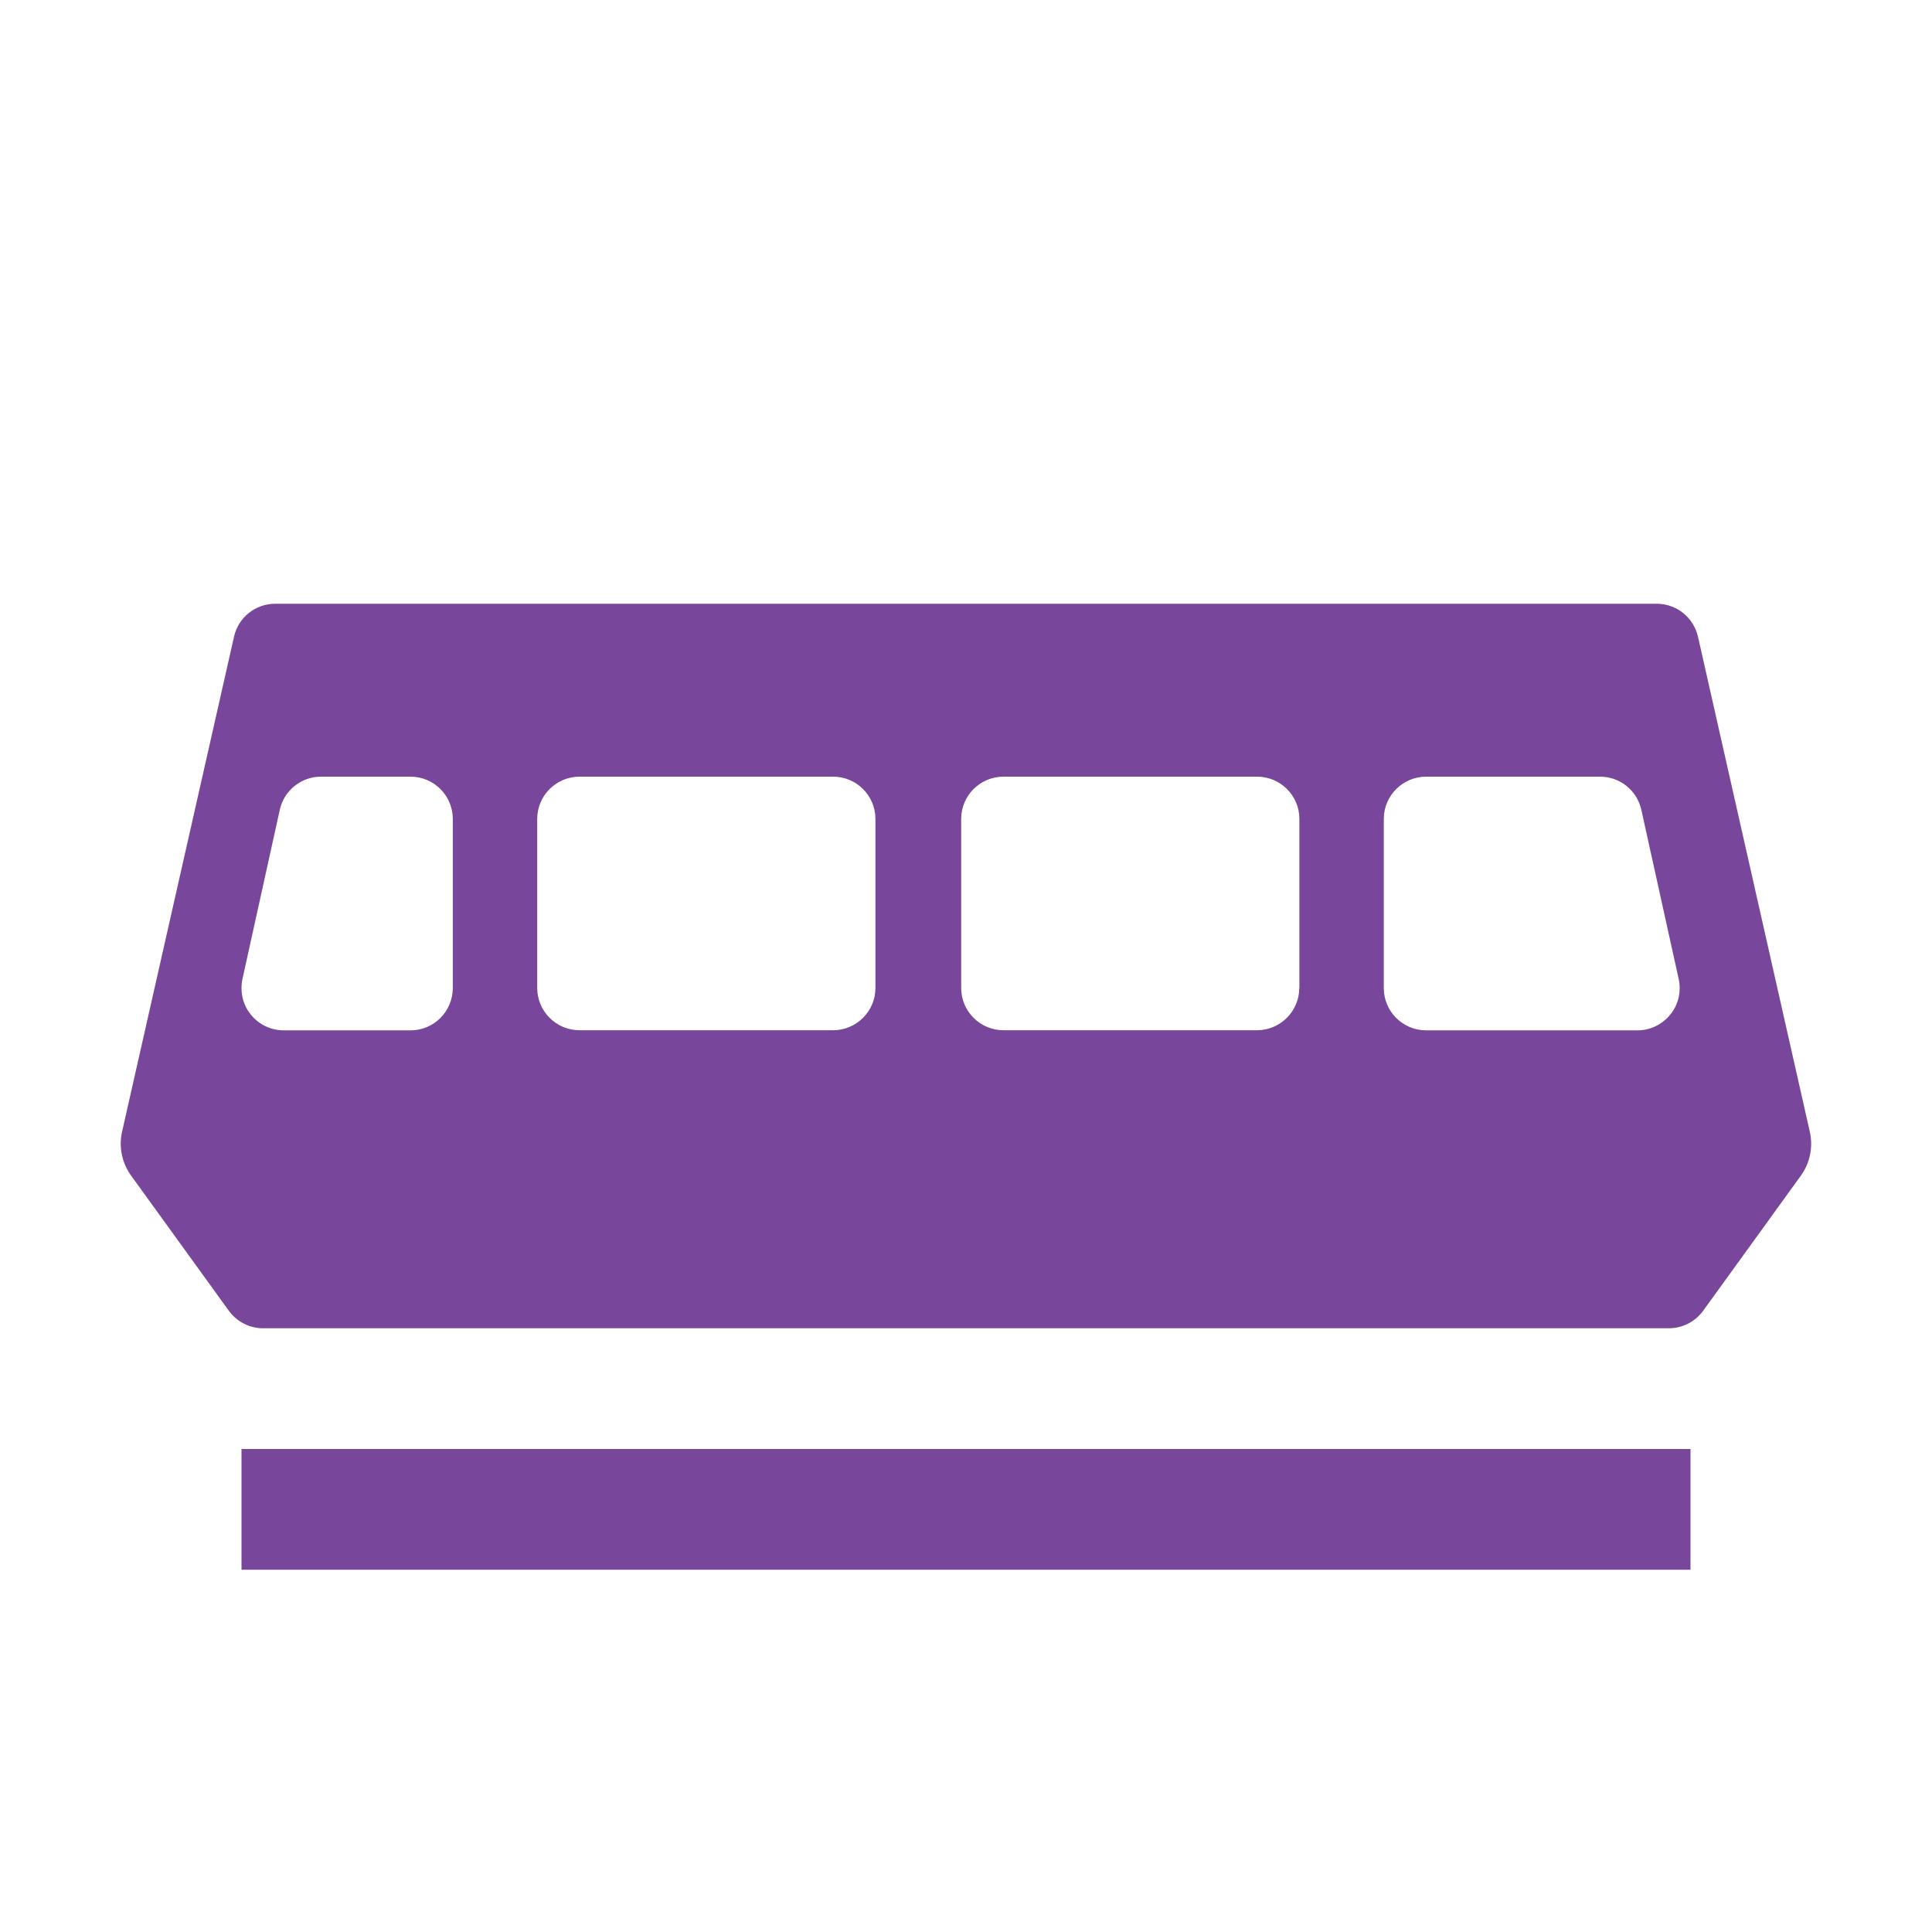
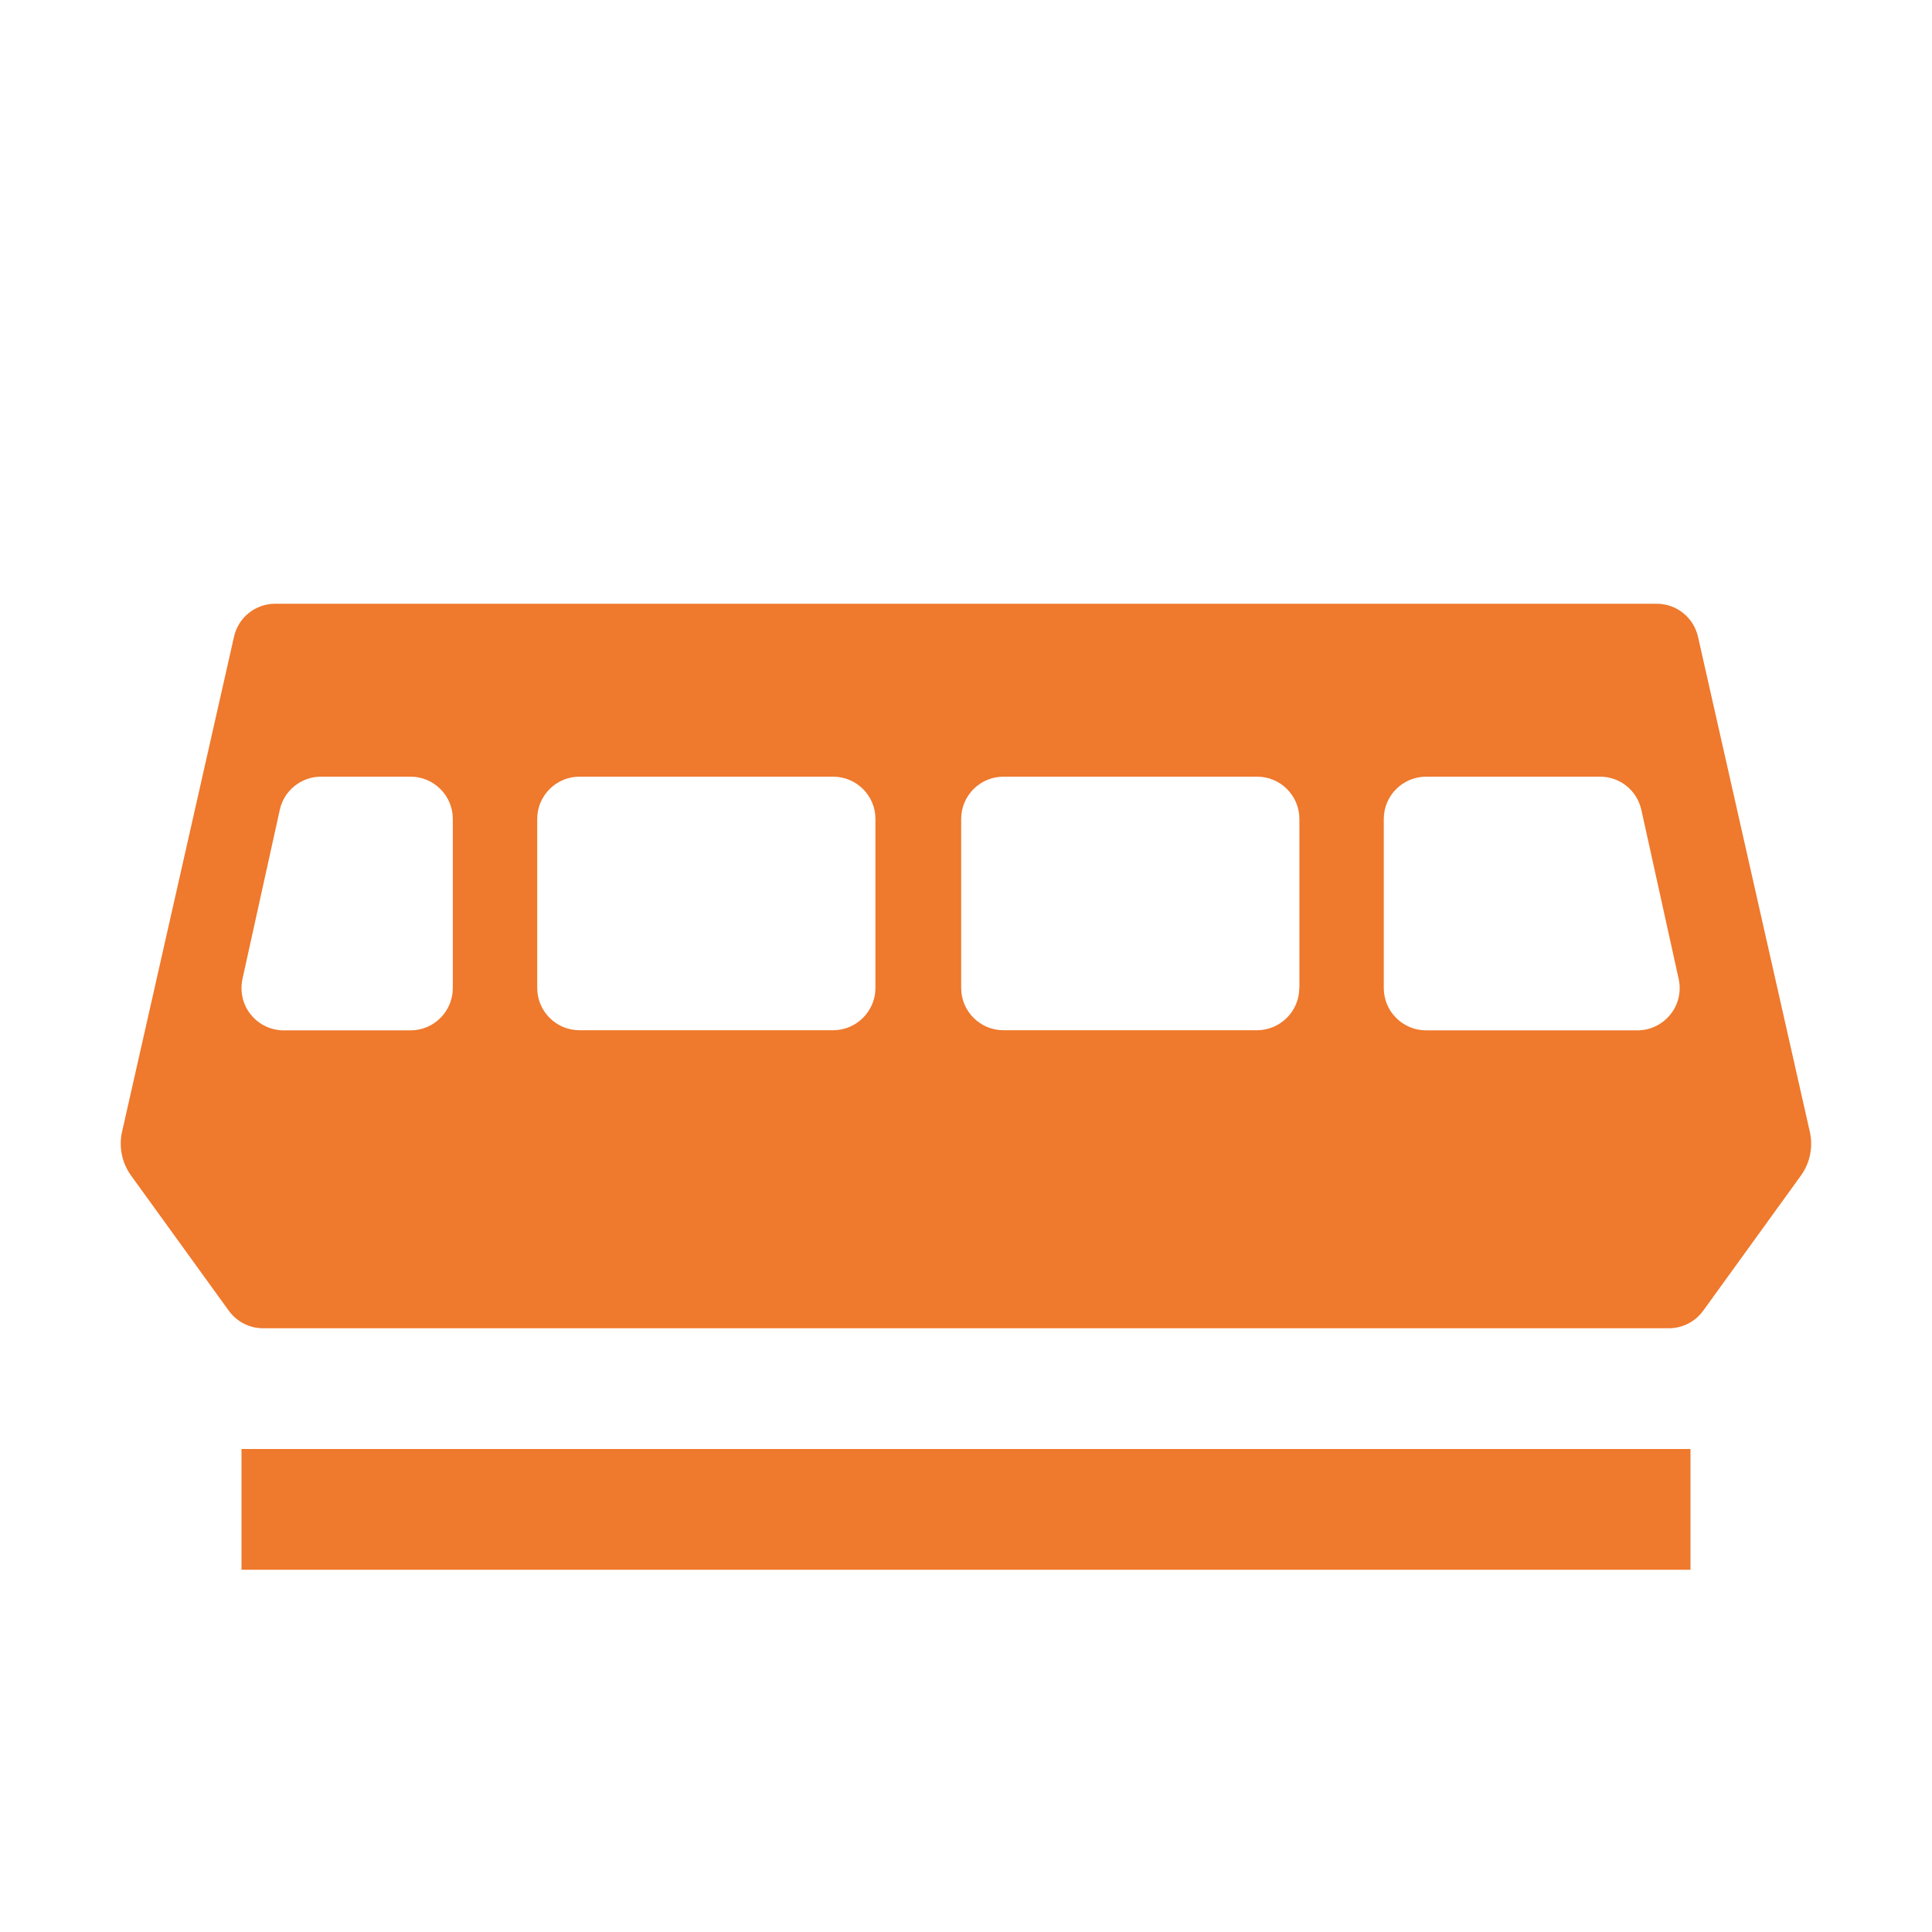
<svg xmlns="http://www.w3.org/2000/svg" version="1.1" id="funicular" x="0px" y="0px" width="16px" height="16px" viewBox="0 0 16 16" enable-background="new 0 0 16 16" xml:space="preserve">
-   <path fill-rule="evenodd" clip-rule="evenodd" fill="#78469A" d="M14.062,5.273  c-0.036-0.159-0.178-0.273-0.341-0.273H8.949H6.693H2.279  c-0.164,0-0.305,0.113-0.341,0.273l-0.929,4.108  C0.984,9.503,1.011,9.63,1.083,9.732l0.812,1.123  c0.066,0.091,0.171,0.145,0.283,0.145l4.235,0v0l0.673-0  l0.49,0v-0l6.245-0c0.112-0,0.218-0.054,0.284-0.145l0.812-1.123  c0.072-0.102,0.098-0.229,0.073-0.351L14.062,5.273z M3.75,8.182  c0,0.194-0.157,0.351-0.35,0.351H3.035H3.034H2.35  c-0.106,0-0.207-0.048-0.273-0.131C2.01,8.32,1.986,8.211,2.008,8.107  l0.309-1.4c0.035-0.161,0.178-0.275,0.341-0.275h0.528h0.214  c0.193,0,0.35,0.157,0.35,0.35V8.182z M7.25,8.182  c0,0.193-0.158,0.35-0.35,0.35H4.799c-0.193,0-0.35-0.157-0.35-0.35V6.782  c0-0.193,0.157-0.35,0.35-0.35h2.101c0.193,0,0.35,0.157,0.35,0.35V8.182z   M10.76,8.182c0,0.193-0.158,0.35-0.35,0.35H8.31  c-0.193,0-0.35-0.157-0.35-0.35V6.782c0-0.193,0.157-0.35,0.35-0.35h2.101  c0.193,0,0.35,0.157,0.35,0.35V8.182z M13.833,8.402  c-0.067,0.083-0.167,0.131-0.272,0.131h-1.401h-0.349  c-0.194,0-0.351-0.157-0.351-0.35V6.782c0-0.193,0.157-0.35,0.351-0.35h0.349  h0.926h0.165c0.165,0,0.306,0.114,0.342,0.275l0.309,1.4  C13.925,8.211,13.9,8.32,13.833,8.402z" />
-   <rect x="2" y="12" fill-rule="evenodd" clip-rule="evenodd" fill="#78469A" width="12" height="1" />
+   <path fill-rule="evenodd" clip-rule="evenodd" fill="#ef792c" d="M14.062,5.273  c-0.036-0.159-0.178-0.273-0.341-0.273H8.949H6.693H2.279  c-0.164,0-0.305,0.113-0.341,0.273l-0.929,4.108  C0.984,9.503,1.011,9.63,1.083,9.732l0.812,1.123  c0.066,0.091,0.171,0.145,0.283,0.145l4.235,0v0l0.673-0  l0.49,0v-0l6.245-0c0.112-0,0.218-0.054,0.284-0.145l0.812-1.123  c0.072-0.102,0.098-0.229,0.073-0.351L14.062,5.273z M3.75,8.182  c0,0.194-0.157,0.351-0.35,0.351H3.035H3.034H2.35  c-0.106,0-0.207-0.048-0.273-0.131C2.01,8.32,1.986,8.211,2.008,8.107  l0.309-1.4c0.035-0.161,0.178-0.275,0.341-0.275h0.528h0.214  c0.193,0,0.35,0.157,0.35,0.35V8.182z M7.25,8.182  c0,0.193-0.158,0.35-0.35,0.35H4.799c-0.193,0-0.35-0.157-0.35-0.35V6.782  c0-0.193,0.157-0.35,0.35-0.35h2.101c0.193,0,0.35,0.157,0.35,0.35V8.182z   M10.76,8.182c0,0.193-0.158,0.35-0.35,0.35H8.31  c-0.193,0-0.35-0.157-0.35-0.35V6.782c0-0.193,0.157-0.35,0.35-0.35h2.101  c0.193,0,0.35,0.157,0.35,0.35V8.182z M13.833,8.402  c-0.067,0.083-0.167,0.131-0.272,0.131h-1.401h-0.349  c-0.194,0-0.351-0.157-0.351-0.35V6.782c0-0.193,0.157-0.35,0.351-0.35h0.349  h0.926h0.165c0.165,0,0.306,0.114,0.342,0.275l0.309,1.4  C13.925,8.211,13.9,8.32,13.833,8.402z" />
+   <rect x="2" y="12" fill-rule="evenodd" clip-rule="evenodd" fill="#ef792c" width="12" height="1" />
</svg>
